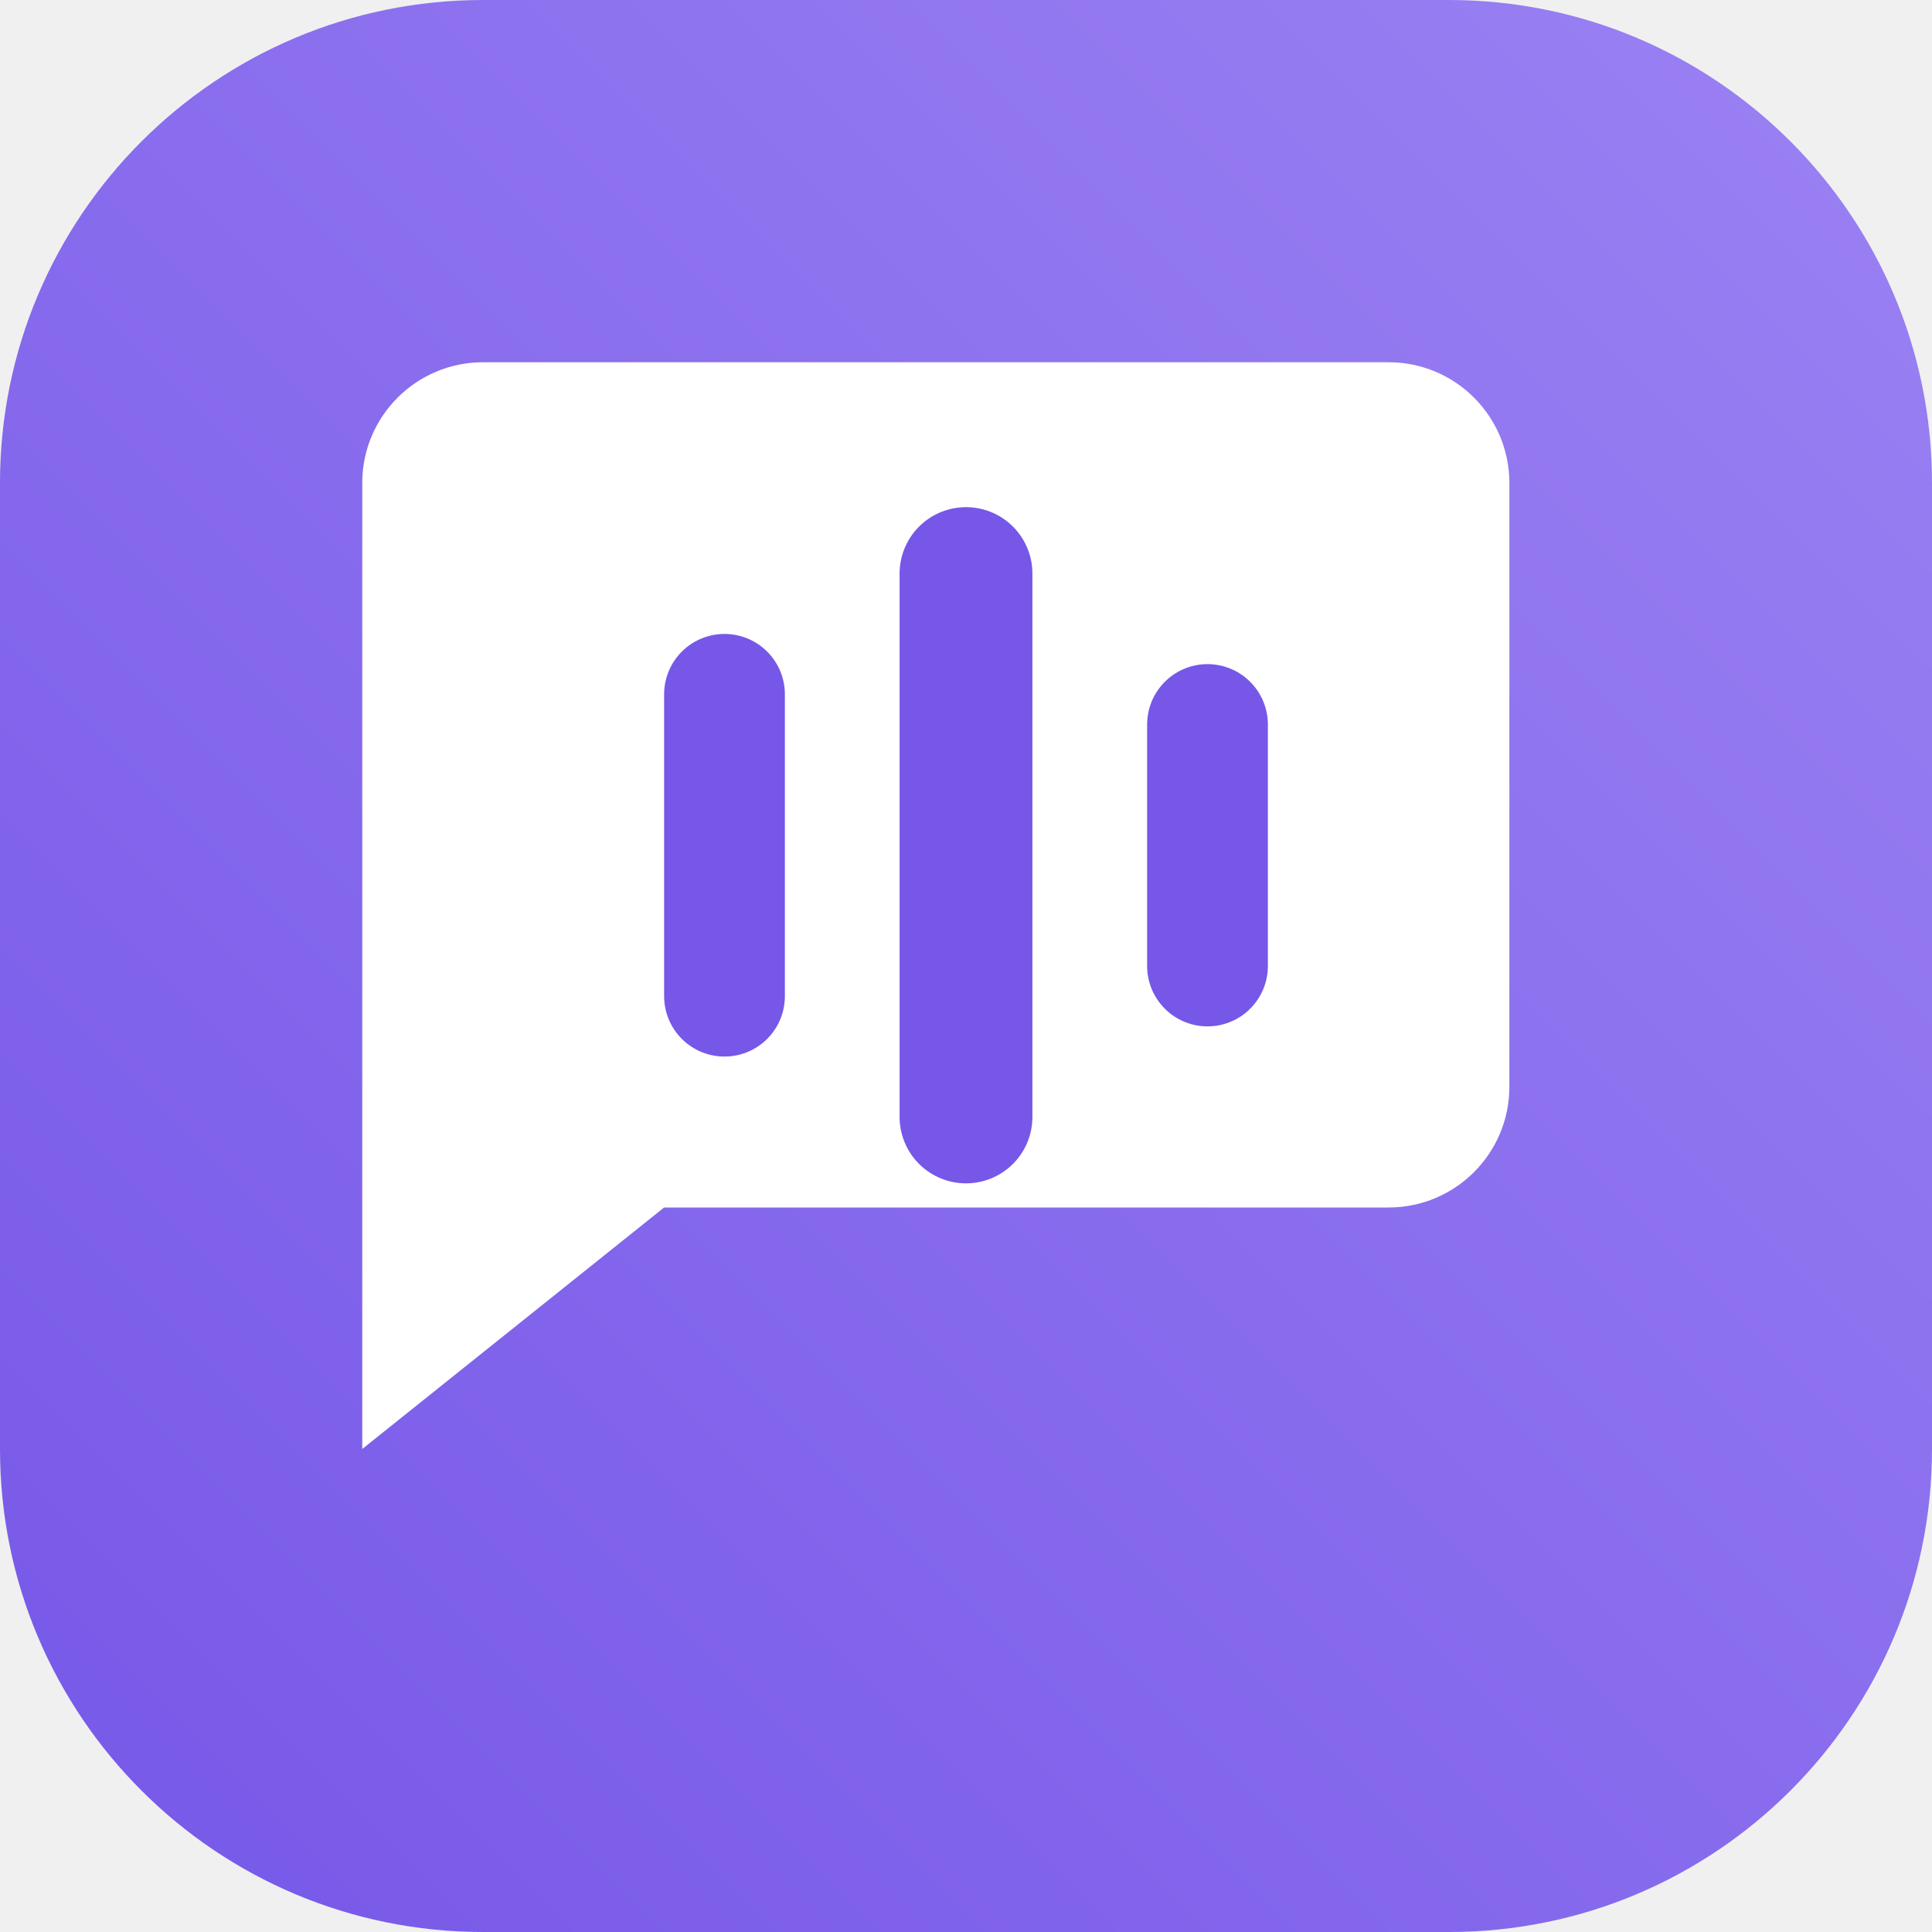
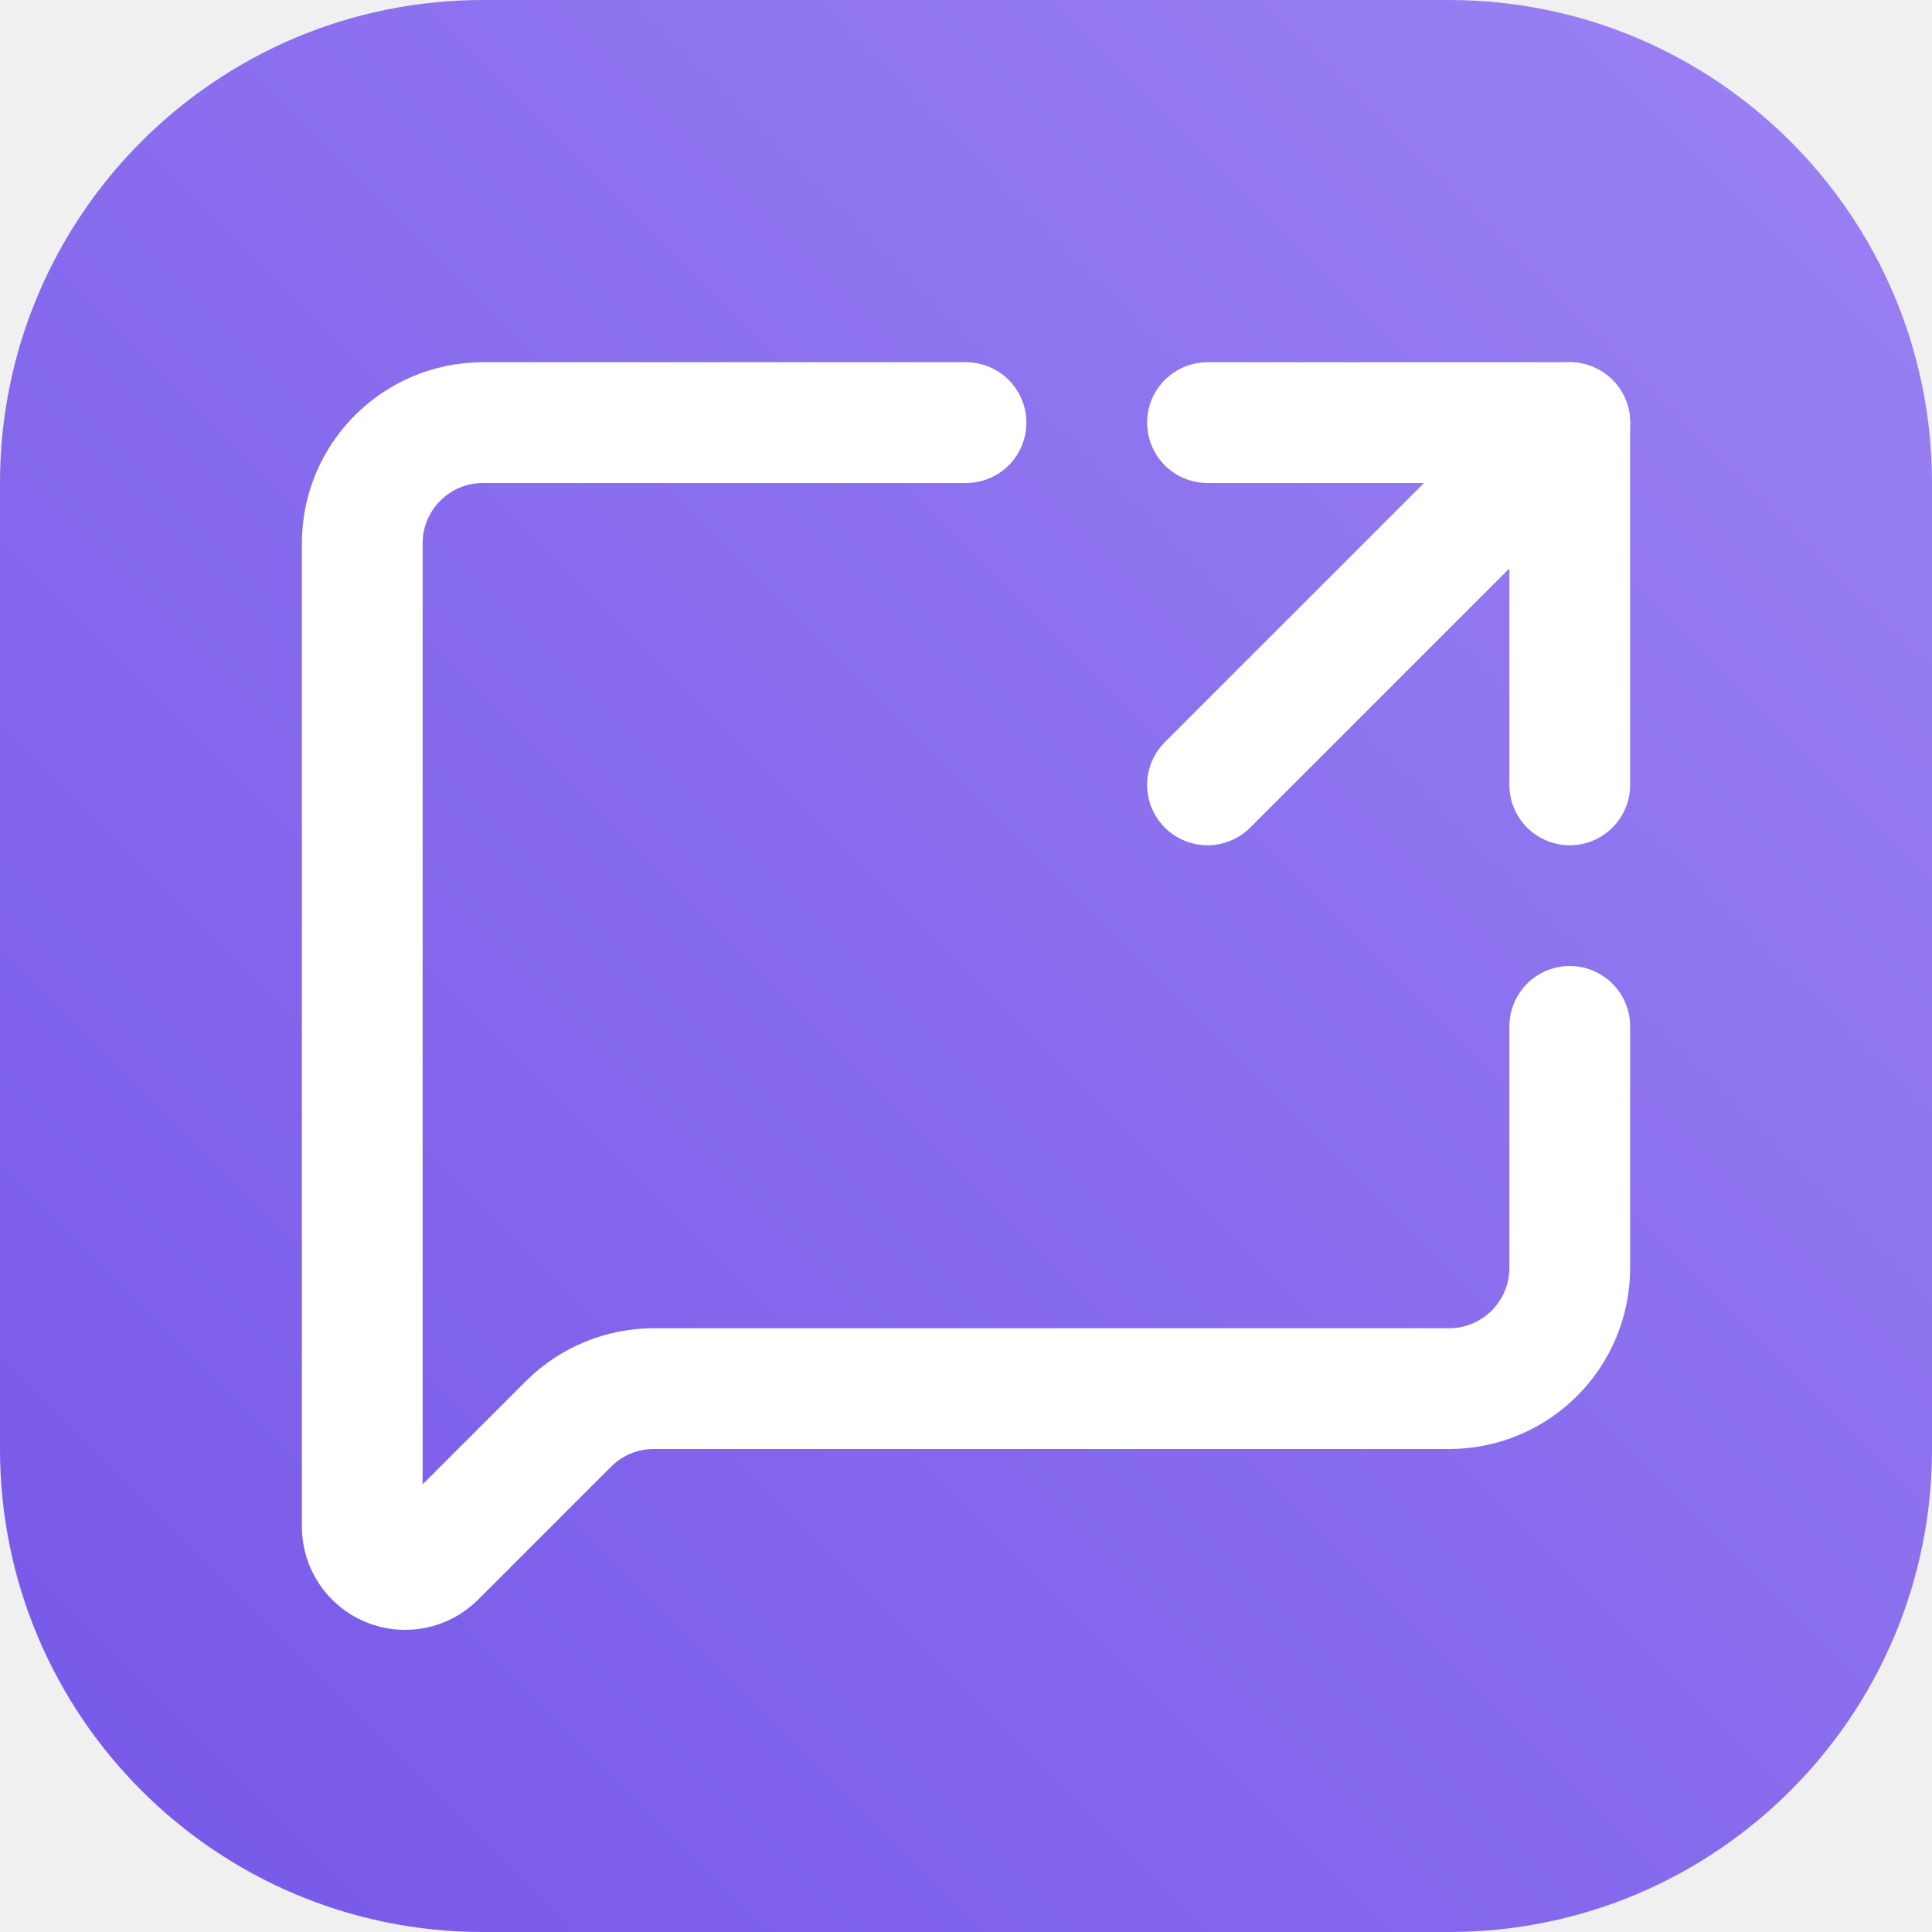
<svg xmlns="http://www.w3.org/2000/svg" viewBox="0 0 32 32" width="32" height="32">
  <defs>
    <linearGradient id="talknow-grad" x1="0%" y1="100%" x2="100%" y2="0%">
      <stop offset="0%" stop-color="#7657E8" />
      <stop offset="100%" stop-color="#9B82F3" />
    </linearGradient>
  </defs>
  <rect width="32" height="32" rx="8" fill="url(#talknow-grad)" />
-   <path d="M25 18a2 2 0 0 1-2 2H11l-5 4V8a2 2 0 0 1 2-2h15a2 2 0 0 1 2 2z" fill="#FFFFFF" />
-   <line x1="12" y1="11.5" x2="12" y2="16.5" stroke="#7657E8" stroke-width="2" stroke-linecap="round" />
-   <line x1="16" y1="9.5" x2="16" y2="18.5" stroke="#7657E8" stroke-width="2.2" stroke-linecap="round" />
-   <line x1="20" y1="12" x2="20" y2="16" stroke="#7657E8" stroke-width="2" stroke-linecap="round" />
+   <g transform="translate(4, 4)">
+     <path d="M12 3H4a2 2 0 0 0-2 2v16.286a.71.71 0 0 0 1.212.502l2.202-2.202A2 2 0 0 1 6.828 19H20a2 2 0 0 0 2-2v-4" fill="none" stroke="#FFFFFF" stroke-width="2" stroke-linecap="round" stroke-linejoin="round" />
+     <path d="M16 3h6v6" fill="none" stroke="#FFFFFF" stroke-width="2" stroke-linecap="round" stroke-linejoin="round" />
+     <path d="m16 9 6-6" fill="none" stroke="#FFFFFF" stroke-width="2" stroke-linecap="round" stroke-linejoin="round" />
+   </g>
</svg>
